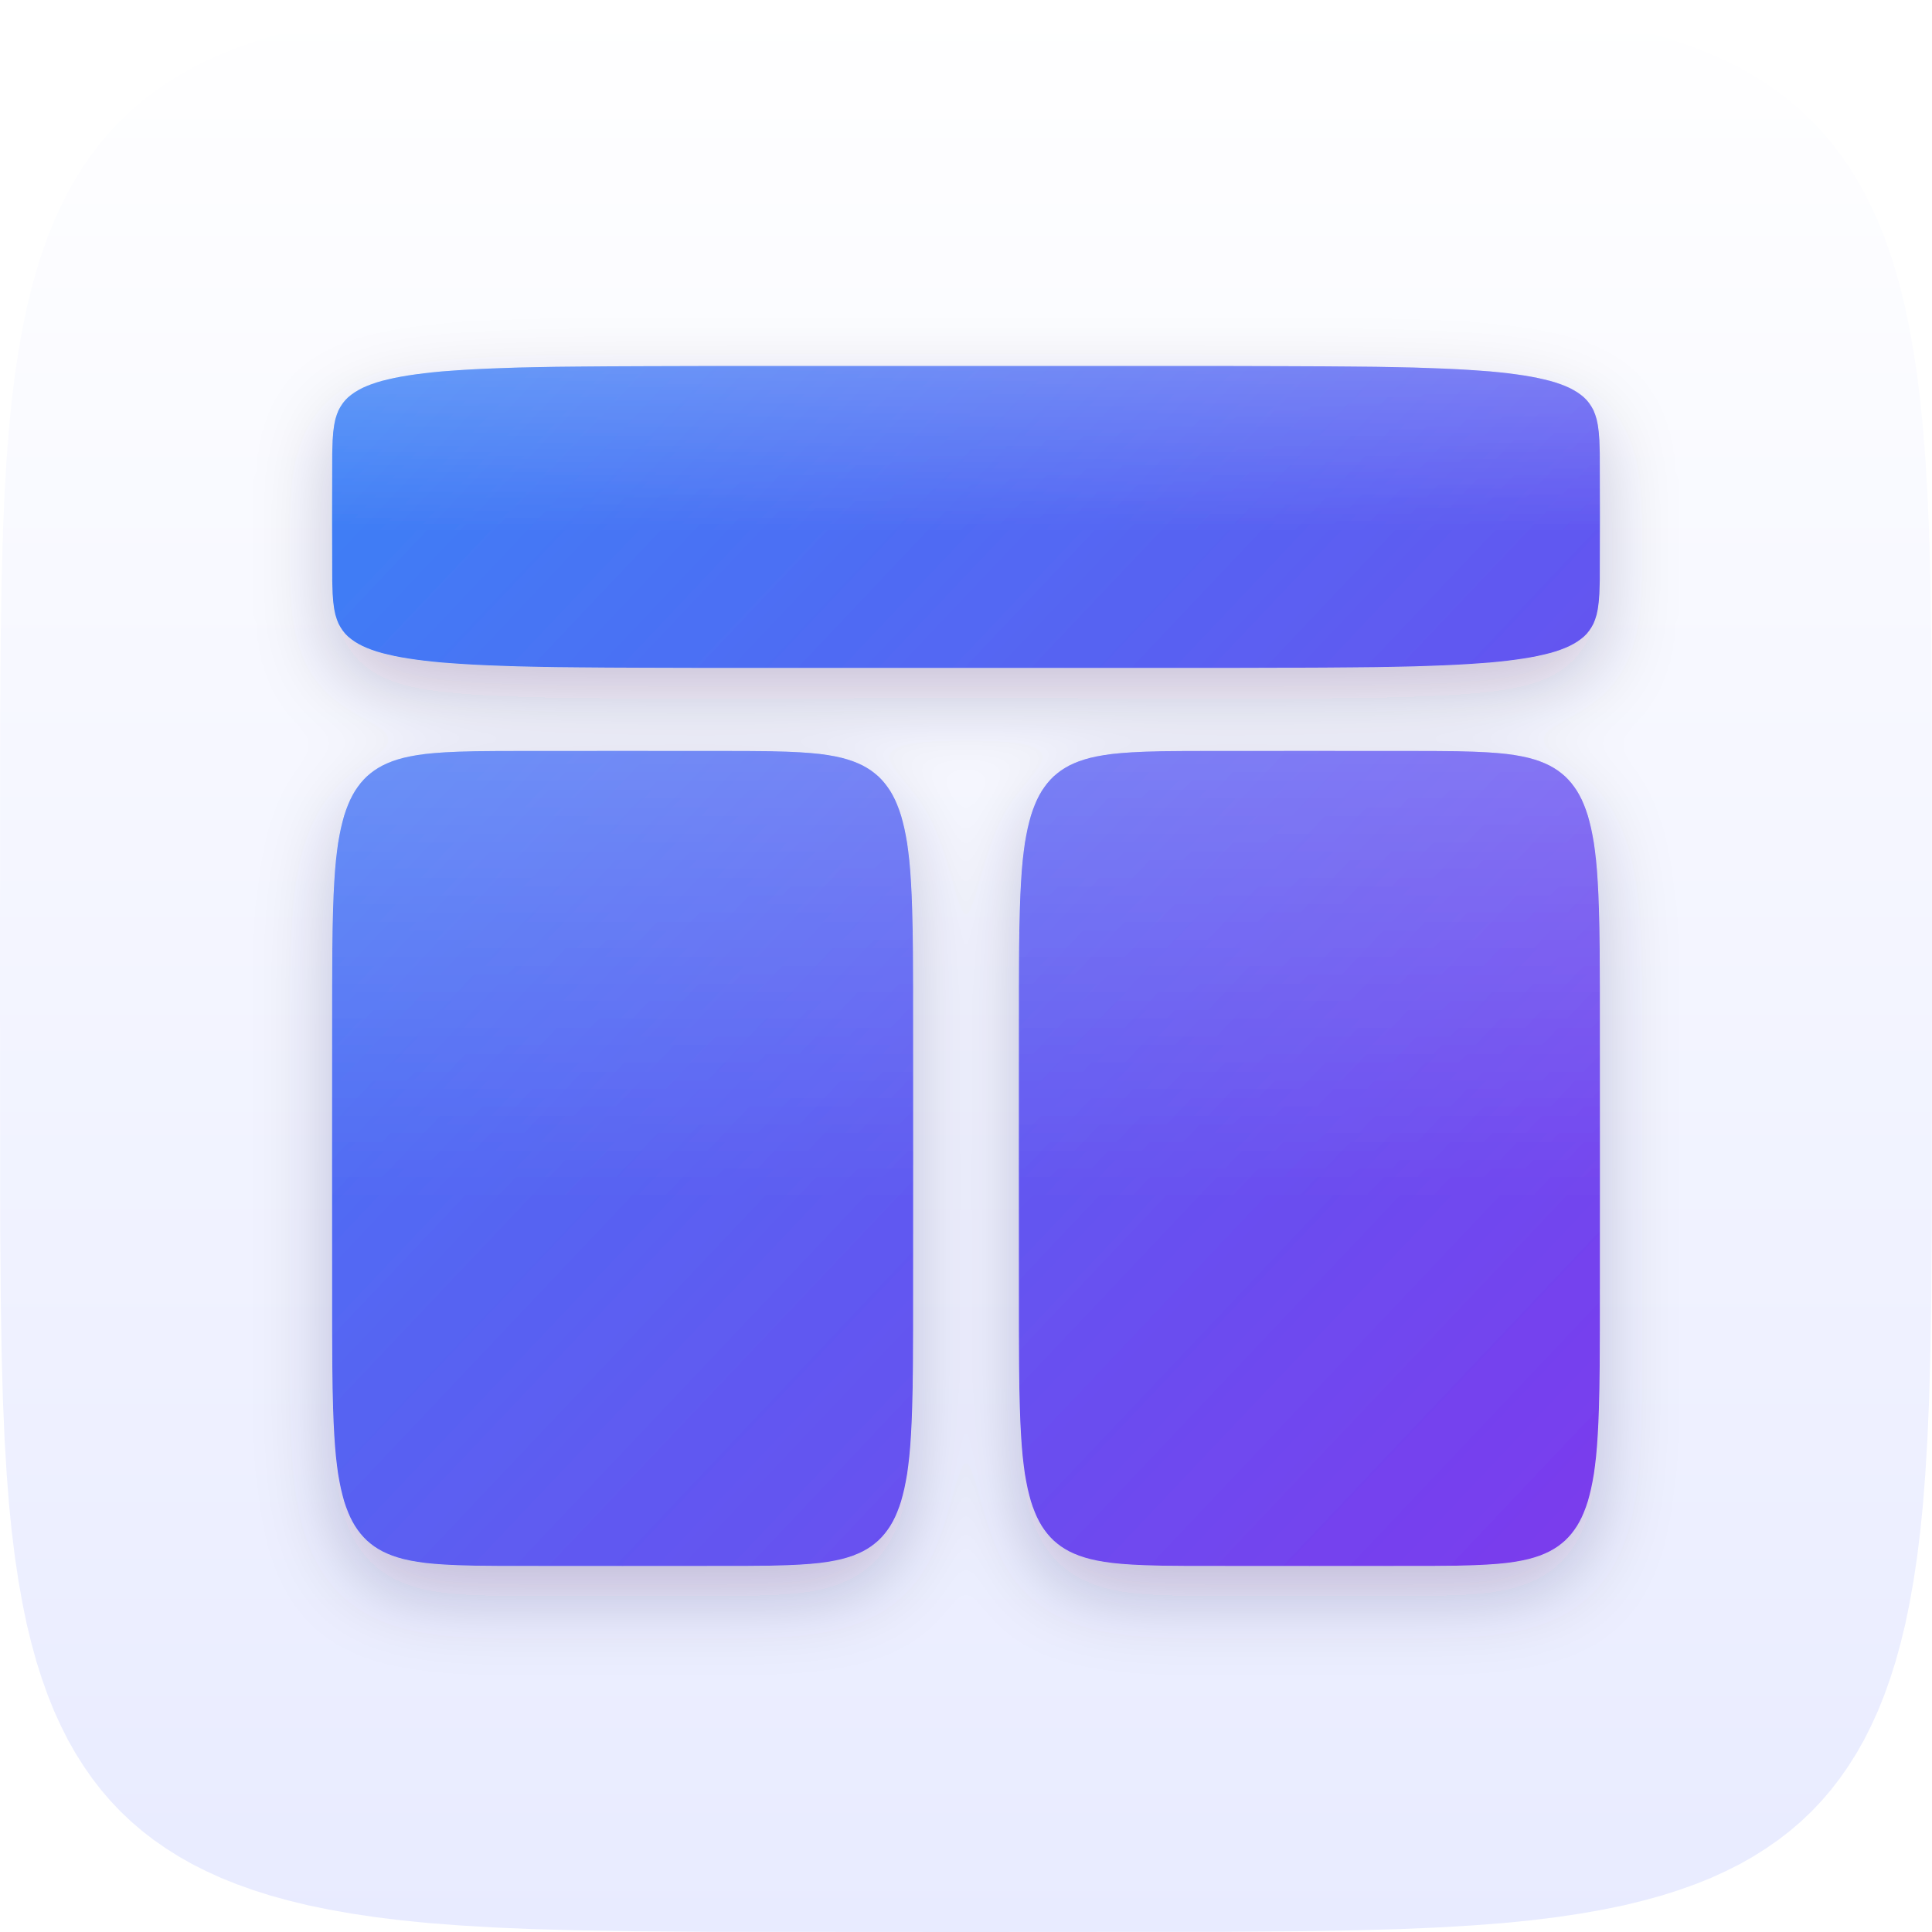
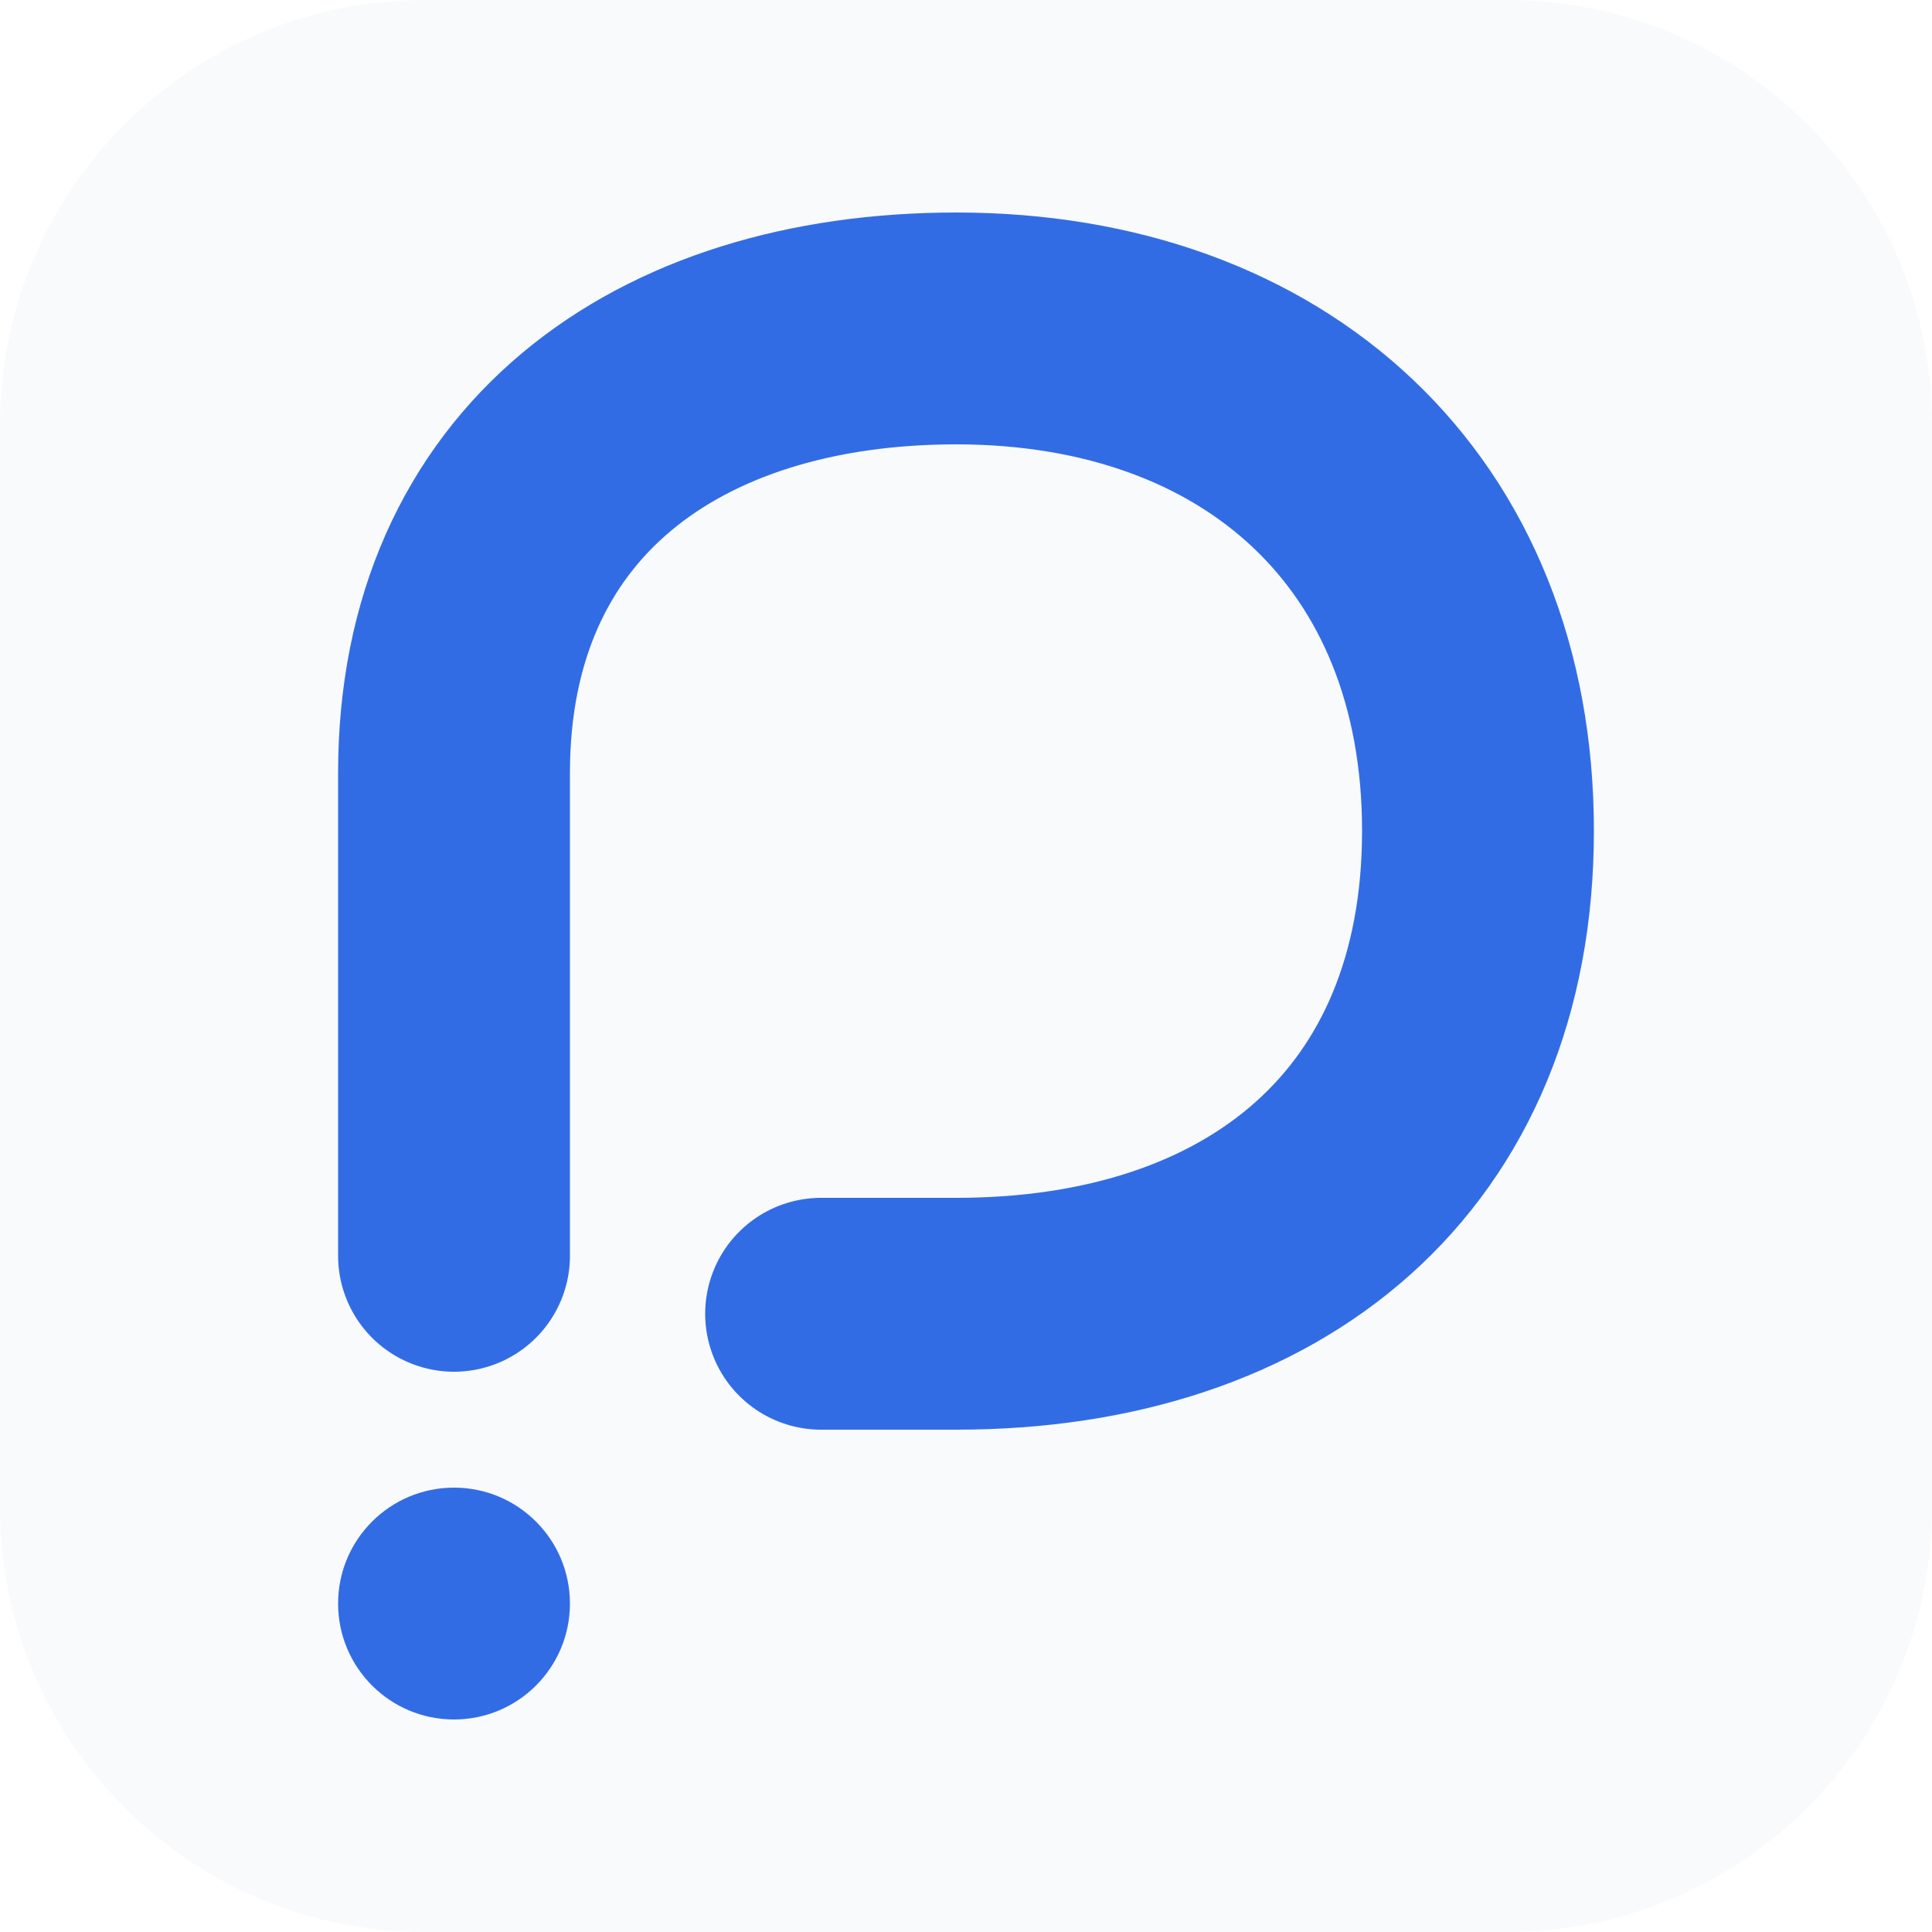
- <svg xmlns="http://www.w3.org/2000/svg" viewBox="0 0 256 256" width="256" height="256" role="img" aria-label="Plous">
-   <defs>
-     <linearGradient id="g" gradientUnits="userSpaceOnUse" x1="44" y1="48.5" x2="212" y2="207.5">
-       <stop offset="0" stop-color="#3B82F6" />
-       <stop offset="1" stop-color="#7C3AED" />
-     </linearGradient>
-     <linearGradient id="s" x1="0" y1="0" x2="0" y2="1">
-       <stop offset="0" stop-color="#FFFFFF" stop-opacity=".20" />
-       <stop offset=".55" stop-color="#FFFFFF" stop-opacity="0" />
-     </linearGradient>
-     <linearGradient id="w" x1="0" y1="0" x2="0" y2="1">
-       <stop offset="0" stop-color="#FFFFFF" />
-       <stop offset="1" stop-color="#E8EBFF" />
-     </linearGradient>
-     <filter id="e" x="-20%" y="-20%" width="140%" height="140%">
-       <feDropShadow dx="0" dy="4" stdDeviation="5" flood-color="#1E1B4B" flood-opacity=".22" />
-     </filter>
-   </defs>
-   <path d="M256.00 128.00 L255.98 161.82 L255.90 172.14 L255.78 179.58 L255.61 185.59 L255.39 190.71 L255.12 195.22 L254.81 199.27 L254.44 202.95 L254.02 206.34 L253.55 209.48 L253.03 212.41 L252.47 215.15 L251.84 217.73 L251.17 220.17 L250.44 222.47 L249.66 224.65 L248.83 226.72 L247.93 228.69 L246.99 230.56 L245.98 232.34 L244.91 234.03 L243.79 235.64 L242.60 237.18 L241.35 238.64 L240.03 240.03 L238.64 241.35 L237.18 242.60 L235.64 243.79 L234.03 244.91 L232.34 245.98 L230.56 246.99 L228.69 247.93 L226.72 248.83 L224.65 249.66 L222.47 250.44 L220.17 251.17 L217.73 251.84 L215.15 252.47 L212.41 253.03 L209.48 253.55 L206.34 254.02 L202.95 254.44 L199.27 254.81 L195.22 255.12 L190.71 255.39 L185.59 255.61 L179.58 255.78 L172.14 255.90 L161.82 255.98 L128.00 256.00 L94.18 255.98 L83.86 255.90 L76.42 255.78 L70.41 255.61 L65.29 255.39 L60.78 255.12 L56.73 254.81 L53.05 254.44 L49.66 254.02 L46.52 253.55 L43.59 253.03 L40.85 252.47 L38.27 251.84 L35.83 251.17 L33.53 250.44 L31.35 249.66 L29.28 248.83 L27.31 247.93 L25.44 246.99 L23.66 245.98 L21.97 244.91 L20.36 243.79 L18.82 242.60 L17.36 241.35 L15.97 240.03 L14.65 238.64 L13.40 237.18 L12.21 235.64 L11.09 234.03 L10.02 232.34 L9.01 230.56 L8.07 228.69 L7.17 226.72 L6.34 224.65 L5.56 222.47 L4.83 220.17 L4.16 217.73 L3.53 215.15 L2.97 212.41 L2.45 209.48 L1.98 206.34 L1.56 202.95 L1.19 199.27 L0.88 195.22 L0.61 190.71 L0.39 185.59 L0.22 179.58 L0.10 172.14 L0.02 161.82 L0.00 128.00 L0.02 94.18 L0.10 83.86 L0.22 76.42 L0.39 70.41 L0.61 65.29 L0.88 60.78 L1.19 56.73 L1.56 53.05 L1.98 49.66 L2.45 46.52 L2.97 43.59 L3.53 40.85 L4.16 38.27 L4.83 35.83 L5.56 33.53 L6.34 31.35 L7.17 29.28 L8.07 27.31 L9.01 25.44 L10.02 23.66 L11.09 21.97 L12.21 20.36 L13.40 18.82 L14.65 17.36 L15.97 15.97 L17.36 14.65 L18.82 13.40 L20.36 12.21 L21.97 11.09 L23.66 10.02 L25.44 9.01 L27.31 8.07 L29.28 7.17 L31.35 6.34 L33.53 5.56 L35.83 4.83 L38.27 4.16 L40.85 3.53 L43.59 2.97 L46.52 2.45 L49.66 1.98 L53.05 1.56 L56.73 1.19 L60.78 0.88 L65.29 0.61 L70.41 0.39 L76.42 0.22 L83.86 0.10 L94.18 0.02 L128.00 0.00 L161.82 0.02 L172.14 0.10 L179.58 0.22 L185.59 0.39 L190.71 0.61 L195.22 0.88 L199.27 1.19 L202.95 1.56 L206.34 1.98 L209.48 2.45 L212.41 2.97 L215.15 3.53 L217.73 4.16 L220.17 4.83 L222.47 5.56 L224.65 6.34 L226.72 7.17 L228.69 8.07 L230.56 9.01 L232.34 10.02 L234.03 11.09 L235.64 12.21 L237.18 13.40 L238.64 14.65 L240.03 15.97 L241.35 17.36 L242.60 18.82 L243.79 20.36 L244.91 21.97 L245.98 23.66 L246.99 25.44 L247.93 27.31 L248.83 29.28 L249.66 31.35 L250.44 33.53 L251.17 35.83 L251.84 38.27 L252.47 40.85 L253.03 43.59 L253.55 46.52 L254.02 49.66 L254.44 53.05 L254.81 56.73 L255.12 60.78 L255.39 65.29 L255.61 70.41 L255.78 76.42 L255.90 83.86 L255.98 94.18 Z" fill="url(#w)" />
-   <g filter="url(#e)">
-     <path d="M212.00 68.50 L211.98 76.93 L211.93 78.65 L211.84 79.80 L211.72 80.70 L211.57 81.43 L211.37 82.07 L211.15 82.63 L210.88 83.12 L210.58 83.57 L210.25 83.98 L209.87 84.36 L209.45 84.70 L209.00 85.02 L208.50 85.32 L207.97 85.60 L207.38 85.86 L206.76 86.10 L206.08 86.33 L205.36 86.54 L204.58 86.73 L203.75 86.92 L202.87 87.09 L201.92 87.25 L200.90 87.40 L199.81 87.54 L198.65 87.67 L197.40 87.79 L196.05 87.89 L194.60 87.99 L193.02 88.08 L191.30 88.16 L189.42 88.23 L187.33 88.30 L184.99 88.35 L182.33 88.40 L179.22 88.43 L175.46 88.46 L170.61 88.48 L163.43 88.50 L128.00 88.50 L92.57 88.50 L85.39 88.48 L80.54 88.46 L76.78 88.43 L73.67 88.40 L71.01 88.35 L68.67 88.30 L66.58 88.23 L64.70 88.16 L62.98 88.08 L61.40 87.99 L59.95 87.89 L58.60 87.79 L57.35 87.67 L56.19 87.54 L55.10 87.40 L54.08 87.25 L53.13 87.09 L52.25 86.92 L51.42 86.73 L50.64 86.54 L49.92 86.33 L49.24 86.10 L48.62 85.86 L48.03 85.60 L47.50 85.32 L47.00 85.02 L46.55 84.70 L46.13 84.36 L45.75 83.98 L45.42 83.57 L45.12 83.12 L44.85 82.63 L44.63 82.07 L44.43 81.43 L44.28 80.70 L44.16 79.80 L44.07 78.65 L44.02 76.93 L44.00 68.50 L44.02 60.07 L44.07 58.35 L44.16 57.20 L44.28 56.30 L44.43 55.57 L44.63 54.93 L44.85 54.37 L45.12 53.88 L45.42 53.43 L45.75 53.02 L46.13 52.64 L46.55 52.30 L47.00 51.98 L47.50 51.68 L48.03 51.40 L48.62 51.14 L49.24 50.90 L49.92 50.67 L50.64 50.46 L51.42 50.27 L52.25 50.08 L53.13 49.91 L54.08 49.75 L55.10 49.60 L56.19 49.46 L57.35 49.33 L58.60 49.21 L59.95 49.11 L61.40 49.01 L62.98 48.92 L64.70 48.84 L66.58 48.77 L68.67 48.70 L71.01 48.65 L73.67 48.60 L76.78 48.57 L80.54 48.54 L85.39 48.52 L92.57 48.50 L127.99 48.50 L163.43 48.50 L170.61 48.52 L175.46 48.54 L179.22 48.57 L182.33 48.60 L184.99 48.65 L187.33 48.70 L189.42 48.77 L191.30 48.84 L193.02 48.92 L194.60 49.01 L196.05 49.11 L197.40 49.21 L198.65 49.33 L199.81 49.46 L200.90 49.60 L201.92 49.75 L202.87 49.91 L203.75 50.08 L204.58 50.27 L205.36 50.46 L206.08 50.67 L206.76 50.90 L207.38 51.14 L207.97 51.40 L208.50 51.68 L209.00 51.98 L209.45 52.30 L209.87 52.64 L210.25 53.02 L210.58 53.43 L210.88 53.88 L211.15 54.37 L211.37 54.93 L211.57 55.57 L211.72 56.30 L211.84 57.20 L211.93 58.35 L211.98 60.07 Z" fill="url(#g)" />
-     <path d="M121.00 153.50 L120.99 176.27 L120.97 180.89 L120.93 184.01 L120.87 186.43 L120.80 188.42 L120.71 190.14 L120.61 191.64 L120.49 192.98 L120.35 194.19 L120.20 195.30 L120.02 196.31 L119.83 197.25 L119.62 198.11 L119.40 198.92 L119.15 199.67 L118.88 200.37 L118.60 201.02 L118.29 201.63 L117.96 202.20 L117.60 202.73 L117.22 203.23 L116.81 203.70 L116.38 204.13 L115.91 204.53 L115.41 204.91 L114.88 205.25 L114.31 205.57 L113.69 205.86 L113.02 206.13 L112.30 206.37 L111.51 206.59 L110.65 206.78 L109.69 206.95 L108.62 207.10 L107.40 207.22 L105.98 207.32 L104.25 207.40 L102.03 207.46 L98.74 207.49 L82.50 207.50 L66.26 207.49 L62.97 207.46 L60.75 207.40 L59.02 207.32 L57.60 207.22 L56.38 207.10 L55.31 206.95 L54.35 206.78 L53.49 206.59 L52.70 206.37 L51.98 206.13 L51.31 205.86 L50.69 205.57 L50.12 205.25 L49.59 204.91 L49.09 204.53 L48.62 204.13 L48.19 203.70 L47.78 203.23 L47.40 202.73 L47.04 202.20 L46.71 201.63 L46.40 201.02 L46.12 200.37 L45.85 199.67 L45.60 198.92 L45.38 198.11 L45.17 197.25 L44.98 196.31 L44.80 195.30 L44.65 194.19 L44.51 192.98 L44.39 191.64 L44.29 190.14 L44.20 188.42 L44.13 186.43 L44.07 184.01 L44.03 180.89 L44.01 176.27 L44.00 153.50 L44.01 130.73 L44.03 126.11 L44.07 122.99 L44.13 120.57 L44.20 118.58 L44.29 116.86 L44.39 115.36 L44.51 114.02 L44.65 112.81 L44.80 111.70 L44.98 110.69 L45.17 109.75 L45.38 108.89 L45.60 108.08 L45.85 107.33 L46.12 106.63 L46.40 105.98 L46.71 105.37 L47.04 104.80 L47.40 104.27 L47.78 103.77 L48.19 103.30 L48.62 102.87 L49.09 102.47 L49.59 102.09 L50.12 101.75 L50.69 101.43 L51.31 101.14 L51.98 100.87 L52.70 100.63 L53.49 100.41 L54.35 100.22 L55.31 100.05 L56.38 99.90 L57.60 99.78 L59.02 99.68 L60.75 99.60 L62.97 99.54 L66.26 99.51 L82.50 99.50 L98.74 99.51 L102.03 99.54 L104.25 99.60 L105.98 99.68 L107.40 99.78 L108.62 99.90 L109.69 100.05 L110.65 100.22 L111.51 100.41 L112.30 100.63 L113.02 100.87 L113.69 101.14 L114.31 101.43 L114.88 101.75 L115.41 102.09 L115.91 102.47 L116.38 102.87 L116.81 103.30 L117.22 103.77 L117.60 104.27 L117.96 104.80 L118.29 105.37 L118.60 105.98 L118.88 106.63 L119.15 107.33 L119.40 108.08 L119.62 108.89 L119.83 109.75 L120.02 110.69 L120.20 111.70 L120.35 112.81 L120.49 114.02 L120.61 115.36 L120.71 116.86 L120.80 118.58 L120.87 120.57 L120.93 122.99 L120.97 126.11 L120.99 130.73 Z" fill="url(#g)" />
-     <path d="M212.00 153.50 L211.99 176.27 L211.97 180.89 L211.93 184.01 L211.87 186.43 L211.80 188.42 L211.71 190.14 L211.61 191.64 L211.49 192.98 L211.35 194.19 L211.20 195.30 L211.02 196.31 L210.83 197.25 L210.62 198.11 L210.40 198.92 L210.15 199.67 L209.88 200.37 L209.60 201.02 L209.29 201.63 L208.96 202.20 L208.60 202.73 L208.22 203.23 L207.81 203.70 L207.38 204.13 L206.91 204.53 L206.41 204.91 L205.88 205.25 L205.31 205.57 L204.69 205.86 L204.02 206.13 L203.30 206.37 L202.51 206.59 L201.65 206.78 L200.69 206.95 L199.62 207.10 L198.40 207.22 L196.98 207.32 L195.25 207.40 L193.03 207.46 L189.74 207.49 L173.50 207.50 L157.26 207.49 L153.97 207.46 L151.75 207.40 L150.02 207.32 L148.60 207.22 L147.38 207.10 L146.31 206.95 L145.35 206.78 L144.49 206.59 L143.70 206.37 L142.98 206.13 L142.31 205.86 L141.69 205.57 L141.12 205.25 L140.59 204.91 L140.09 204.53 L139.62 204.13 L139.19 203.70 L138.78 203.23 L138.40 202.73 L138.04 202.20 L137.71 201.63 L137.40 201.02 L137.12 200.37 L136.85 199.67 L136.60 198.92 L136.38 198.11 L136.17 197.25 L135.98 196.31 L135.80 195.30 L135.65 194.19 L135.51 192.98 L135.39 191.64 L135.29 190.14 L135.20 188.42 L135.13 186.43 L135.07 184.01 L135.03 180.89 L135.01 176.27 L135.00 153.50 L135.01 130.73 L135.03 126.11 L135.07 122.99 L135.13 120.57 L135.20 118.58 L135.29 116.86 L135.39 115.36 L135.51 114.02 L135.65 112.81 L135.80 111.70 L135.98 110.69 L136.17 109.75 L136.38 108.89 L136.60 108.08 L136.85 107.33 L137.12 106.63 L137.40 105.98 L137.71 105.37 L138.04 104.80 L138.40 104.27 L138.78 103.77 L139.19 103.30 L139.62 102.87 L140.09 102.47 L140.59 102.09 L141.12 101.75 L141.69 101.43 L142.31 101.14 L142.98 100.87 L143.70 100.63 L144.49 100.41 L145.35 100.22 L146.31 100.05 L147.38 99.90 L148.60 99.78 L150.02 99.68 L151.75 99.60 L153.97 99.54 L157.26 99.51 L173.50 99.50 L189.74 99.51 L193.03 99.54 L195.25 99.60 L196.98 99.68 L198.40 99.78 L199.62 99.90 L200.69 100.05 L201.65 100.22 L202.51 100.41 L203.30 100.63 L204.02 100.87 L204.69 101.14 L205.31 101.43 L205.88 101.75 L206.41 102.09 L206.91 102.47 L207.38 102.87 L207.81 103.30 L208.22 103.77 L208.60 104.27 L208.96 104.80 L209.29 105.37 L209.60 105.98 L209.88 106.63 L210.15 107.33 L210.40 108.08 L210.62 108.89 L210.83 109.75 L211.02 110.69 L211.20 111.70 L211.35 112.81 L211.49 114.02 L211.61 115.36 L211.71 116.86 L211.80 118.58 L211.87 120.57 L211.93 122.99 L211.97 126.11 L211.99 130.73 Z" fill="url(#g)" />
-     <path d="M212.00 68.50 L211.98 76.93 L211.93 78.65 L211.84 79.80 L211.72 80.70 L211.57 81.43 L211.37 82.07 L211.15 82.63 L210.88 83.12 L210.58 83.57 L210.25 83.98 L209.87 84.36 L209.45 84.70 L209.00 85.02 L208.50 85.32 L207.97 85.60 L207.38 85.86 L206.76 86.10 L206.08 86.33 L205.36 86.54 L204.58 86.73 L203.75 86.92 L202.87 87.09 L201.92 87.25 L200.90 87.40 L199.81 87.54 L198.65 87.67 L197.40 87.79 L196.05 87.89 L194.60 87.99 L193.02 88.08 L191.30 88.16 L189.42 88.23 L187.33 88.30 L184.99 88.35 L182.33 88.40 L179.22 88.43 L175.46 88.46 L170.61 88.48 L163.43 88.50 L128.00 88.50 L92.57 88.50 L85.39 88.48 L80.54 88.46 L76.78 88.43 L73.67 88.40 L71.01 88.35 L68.67 88.30 L66.58 88.23 L64.70 88.16 L62.98 88.08 L61.40 87.99 L59.95 87.89 L58.60 87.79 L57.35 87.67 L56.19 87.54 L55.10 87.40 L54.08 87.25 L53.13 87.09 L52.25 86.92 L51.42 86.73 L50.64 86.54 L49.92 86.33 L49.24 86.10 L48.62 85.86 L48.03 85.60 L47.50 85.32 L47.00 85.02 L46.55 84.70 L46.13 84.36 L45.75 83.98 L45.42 83.57 L45.12 83.12 L44.85 82.63 L44.63 82.07 L44.43 81.43 L44.28 80.70 L44.16 79.80 L44.07 78.65 L44.02 76.93 L44.00 68.50 L44.02 60.07 L44.07 58.35 L44.16 57.20 L44.28 56.30 L44.43 55.57 L44.63 54.93 L44.85 54.37 L45.12 53.88 L45.42 53.43 L45.75 53.02 L46.13 52.64 L46.55 52.30 L47.00 51.98 L47.50 51.68 L48.03 51.40 L48.62 51.14 L49.24 50.90 L49.92 50.67 L50.64 50.46 L51.42 50.27 L52.25 50.08 L53.13 49.91 L54.08 49.75 L55.10 49.60 L56.19 49.46 L57.35 49.33 L58.60 49.21 L59.95 49.11 L61.40 49.01 L62.98 48.92 L64.70 48.84 L66.58 48.77 L68.67 48.70 L71.01 48.65 L73.67 48.60 L76.78 48.57 L80.54 48.54 L85.39 48.52 L92.57 48.50 L127.99 48.50 L163.43 48.50 L170.61 48.52 L175.46 48.54 L179.22 48.57 L182.33 48.60 L184.99 48.65 L187.33 48.70 L189.42 48.77 L191.30 48.84 L193.02 48.92 L194.60 49.01 L196.05 49.11 L197.40 49.21 L198.65 49.33 L199.81 49.46 L200.90 49.60 L201.92 49.75 L202.87 49.91 L203.75 50.08 L204.58 50.27 L205.36 50.46 L206.08 50.67 L206.76 50.90 L207.38 51.14 L207.97 51.40 L208.50 51.68 L209.00 51.98 L209.45 52.30 L209.87 52.64 L210.25 53.02 L210.58 53.43 L210.88 53.88 L211.15 54.37 L211.37 54.93 L211.57 55.57 L211.72 56.30 L211.84 57.20 L211.93 58.35 L211.98 60.07 Z" fill="url(#s)" />
-     <path d="M121.00 153.50 L120.99 176.27 L120.97 180.89 L120.93 184.01 L120.87 186.43 L120.80 188.42 L120.71 190.14 L120.61 191.64 L120.49 192.98 L120.35 194.19 L120.20 195.30 L120.02 196.31 L119.83 197.25 L119.62 198.11 L119.40 198.92 L119.15 199.67 L118.88 200.37 L118.60 201.02 L118.29 201.63 L117.96 202.20 L117.60 202.73 L117.22 203.23 L116.81 203.70 L116.38 204.13 L115.91 204.53 L115.41 204.91 L114.88 205.25 L114.31 205.57 L113.69 205.86 L113.02 206.13 L112.30 206.37 L111.51 206.59 L110.65 206.78 L109.69 206.95 L108.62 207.10 L107.40 207.22 L105.98 207.32 L104.25 207.40 L102.03 207.46 L98.74 207.49 L82.50 207.50 L66.26 207.49 L62.97 207.46 L60.75 207.40 L59.02 207.32 L57.60 207.22 L56.38 207.10 L55.31 206.95 L54.35 206.78 L53.49 206.59 L52.70 206.37 L51.98 206.13 L51.31 205.86 L50.69 205.57 L50.12 205.25 L49.59 204.91 L49.09 204.53 L48.62 204.13 L48.19 203.70 L47.78 203.23 L47.40 202.73 L47.04 202.20 L46.71 201.63 L46.40 201.02 L46.12 200.37 L45.85 199.67 L45.60 198.92 L45.38 198.11 L45.17 197.25 L44.98 196.31 L44.80 195.30 L44.65 194.19 L44.51 192.98 L44.39 191.64 L44.29 190.14 L44.20 188.42 L44.13 186.43 L44.07 184.01 L44.03 180.89 L44.01 176.27 L44.00 153.50 L44.01 130.73 L44.03 126.11 L44.07 122.99 L44.13 120.57 L44.20 118.58 L44.29 116.86 L44.39 115.36 L44.51 114.02 L44.65 112.81 L44.80 111.70 L44.98 110.69 L45.17 109.75 L45.38 108.89 L45.60 108.08 L45.85 107.33 L46.12 106.63 L46.40 105.98 L46.71 105.37 L47.04 104.80 L47.40 104.27 L47.78 103.77 L48.19 103.30 L48.62 102.87 L49.09 102.47 L49.59 102.09 L50.12 101.75 L50.69 101.43 L51.31 101.14 L51.98 100.87 L52.70 100.63 L53.49 100.41 L54.35 100.22 L55.31 100.05 L56.38 99.90 L57.60 99.78 L59.02 99.68 L60.75 99.60 L62.97 99.54 L66.26 99.51 L82.50 99.50 L98.74 99.51 L102.03 99.54 L104.25 99.60 L105.98 99.68 L107.40 99.78 L108.62 99.90 L109.69 100.05 L110.65 100.22 L111.51 100.41 L112.30 100.63 L113.02 100.87 L113.69 101.14 L114.31 101.43 L114.88 101.75 L115.41 102.09 L115.91 102.47 L116.38 102.87 L116.81 103.30 L117.22 103.77 L117.60 104.27 L117.96 104.80 L118.29 105.37 L118.60 105.98 L118.88 106.63 L119.15 107.33 L119.40 108.08 L119.62 108.89 L119.83 109.75 L120.02 110.69 L120.20 111.70 L120.35 112.81 L120.49 114.02 L120.61 115.36 L120.71 116.86 L120.80 118.58 L120.87 120.57 L120.93 122.99 L120.97 126.11 L120.99 130.73 Z" fill="url(#s)" />
-     <path d="M212.00 153.50 L211.99 176.27 L211.97 180.89 L211.93 184.01 L211.87 186.43 L211.80 188.42 L211.71 190.14 L211.61 191.64 L211.49 192.98 L211.35 194.19 L211.20 195.30 L211.02 196.31 L210.83 197.25 L210.62 198.11 L210.40 198.92 L210.15 199.67 L209.88 200.37 L209.60 201.02 L209.29 201.63 L208.96 202.20 L208.60 202.73 L208.22 203.23 L207.81 203.70 L207.38 204.13 L206.91 204.53 L206.41 204.91 L205.88 205.25 L205.31 205.57 L204.69 205.86 L204.02 206.13 L203.30 206.37 L202.51 206.59 L201.65 206.78 L200.69 206.95 L199.62 207.10 L198.40 207.22 L196.98 207.32 L195.25 207.40 L193.03 207.46 L189.74 207.49 L173.50 207.50 L157.26 207.49 L153.97 207.46 L151.75 207.40 L150.02 207.32 L148.60 207.22 L147.38 207.10 L146.31 206.95 L145.35 206.78 L144.49 206.59 L143.70 206.37 L142.98 206.13 L142.31 205.86 L141.69 205.57 L141.12 205.25 L140.59 204.91 L140.09 204.53 L139.62 204.13 L139.19 203.70 L138.78 203.23 L138.40 202.73 L138.04 202.20 L137.71 201.63 L137.40 201.02 L137.12 200.37 L136.85 199.67 L136.60 198.92 L136.38 198.11 L136.17 197.25 L135.98 196.31 L135.80 195.30 L135.65 194.19 L135.51 192.98 L135.39 191.64 L135.29 190.14 L135.20 188.42 L135.13 186.43 L135.07 184.01 L135.03 180.89 L135.01 176.27 L135.00 153.50 L135.01 130.73 L135.03 126.11 L135.07 122.99 L135.13 120.57 L135.20 118.58 L135.29 116.86 L135.39 115.36 L135.51 114.02 L135.65 112.81 L135.80 111.70 L135.98 110.69 L136.17 109.75 L136.38 108.89 L136.60 108.08 L136.85 107.33 L137.12 106.63 L137.40 105.98 L137.71 105.37 L138.04 104.80 L138.40 104.27 L138.78 103.77 L139.19 103.30 L139.62 102.87 L140.09 102.47 L140.59 102.09 L141.12 101.75 L141.69 101.43 L142.31 101.14 L142.98 100.87 L143.70 100.63 L144.49 100.41 L145.35 100.22 L146.31 100.05 L147.38 99.90 L148.60 99.78 L150.02 99.68 L151.75 99.60 L153.97 99.54 L157.26 99.51 L173.50 99.50 L189.74 99.51 L193.03 99.54 L195.25 99.60 L196.98 99.68 L198.40 99.78 L199.62 99.90 L200.69 100.05 L201.65 100.22 L202.51 100.41 L203.30 100.63 L204.02 100.87 L204.69 101.14 L205.31 101.43 L205.88 101.75 L206.41 102.09 L206.91 102.47 L207.38 102.87 L207.81 103.30 L208.22 103.77 L208.60 104.27 L208.96 104.80 L209.29 105.37 L209.60 105.98 L209.88 106.63 L210.15 107.33 L210.40 108.08 L210.62 108.89 L210.83 109.75 L211.02 110.69 L211.20 111.70 L211.35 112.81 L211.49 114.02 L211.61 115.36 L211.71 116.86 L211.80 118.58 L211.87 120.57 L211.93 122.99 L211.97 126.11 L211.99 130.73 Z" fill="url(#s)" />
+ <svg xmlns="http://www.w3.org/2000/svg" viewBox="0 0 100 100" width="100" height="100" color="#326CE5" role="img" aria-label="Plous">
+   <rect width="100" height="100" rx="22" fill="#F8FAFC" />
+   <g transform="translate(-4.5 0)">
+     <path d="M28 65V40C28 25 39 17 54 17C70 17 81 27 81 43C81 59 70 68 54 68H47" fill="none" stroke="currentColor" stroke-width="12" stroke-linecap="round" />
+     <circle cx="28" cy="83" r="6" fill="currentColor" />
  </g>
</svg>
